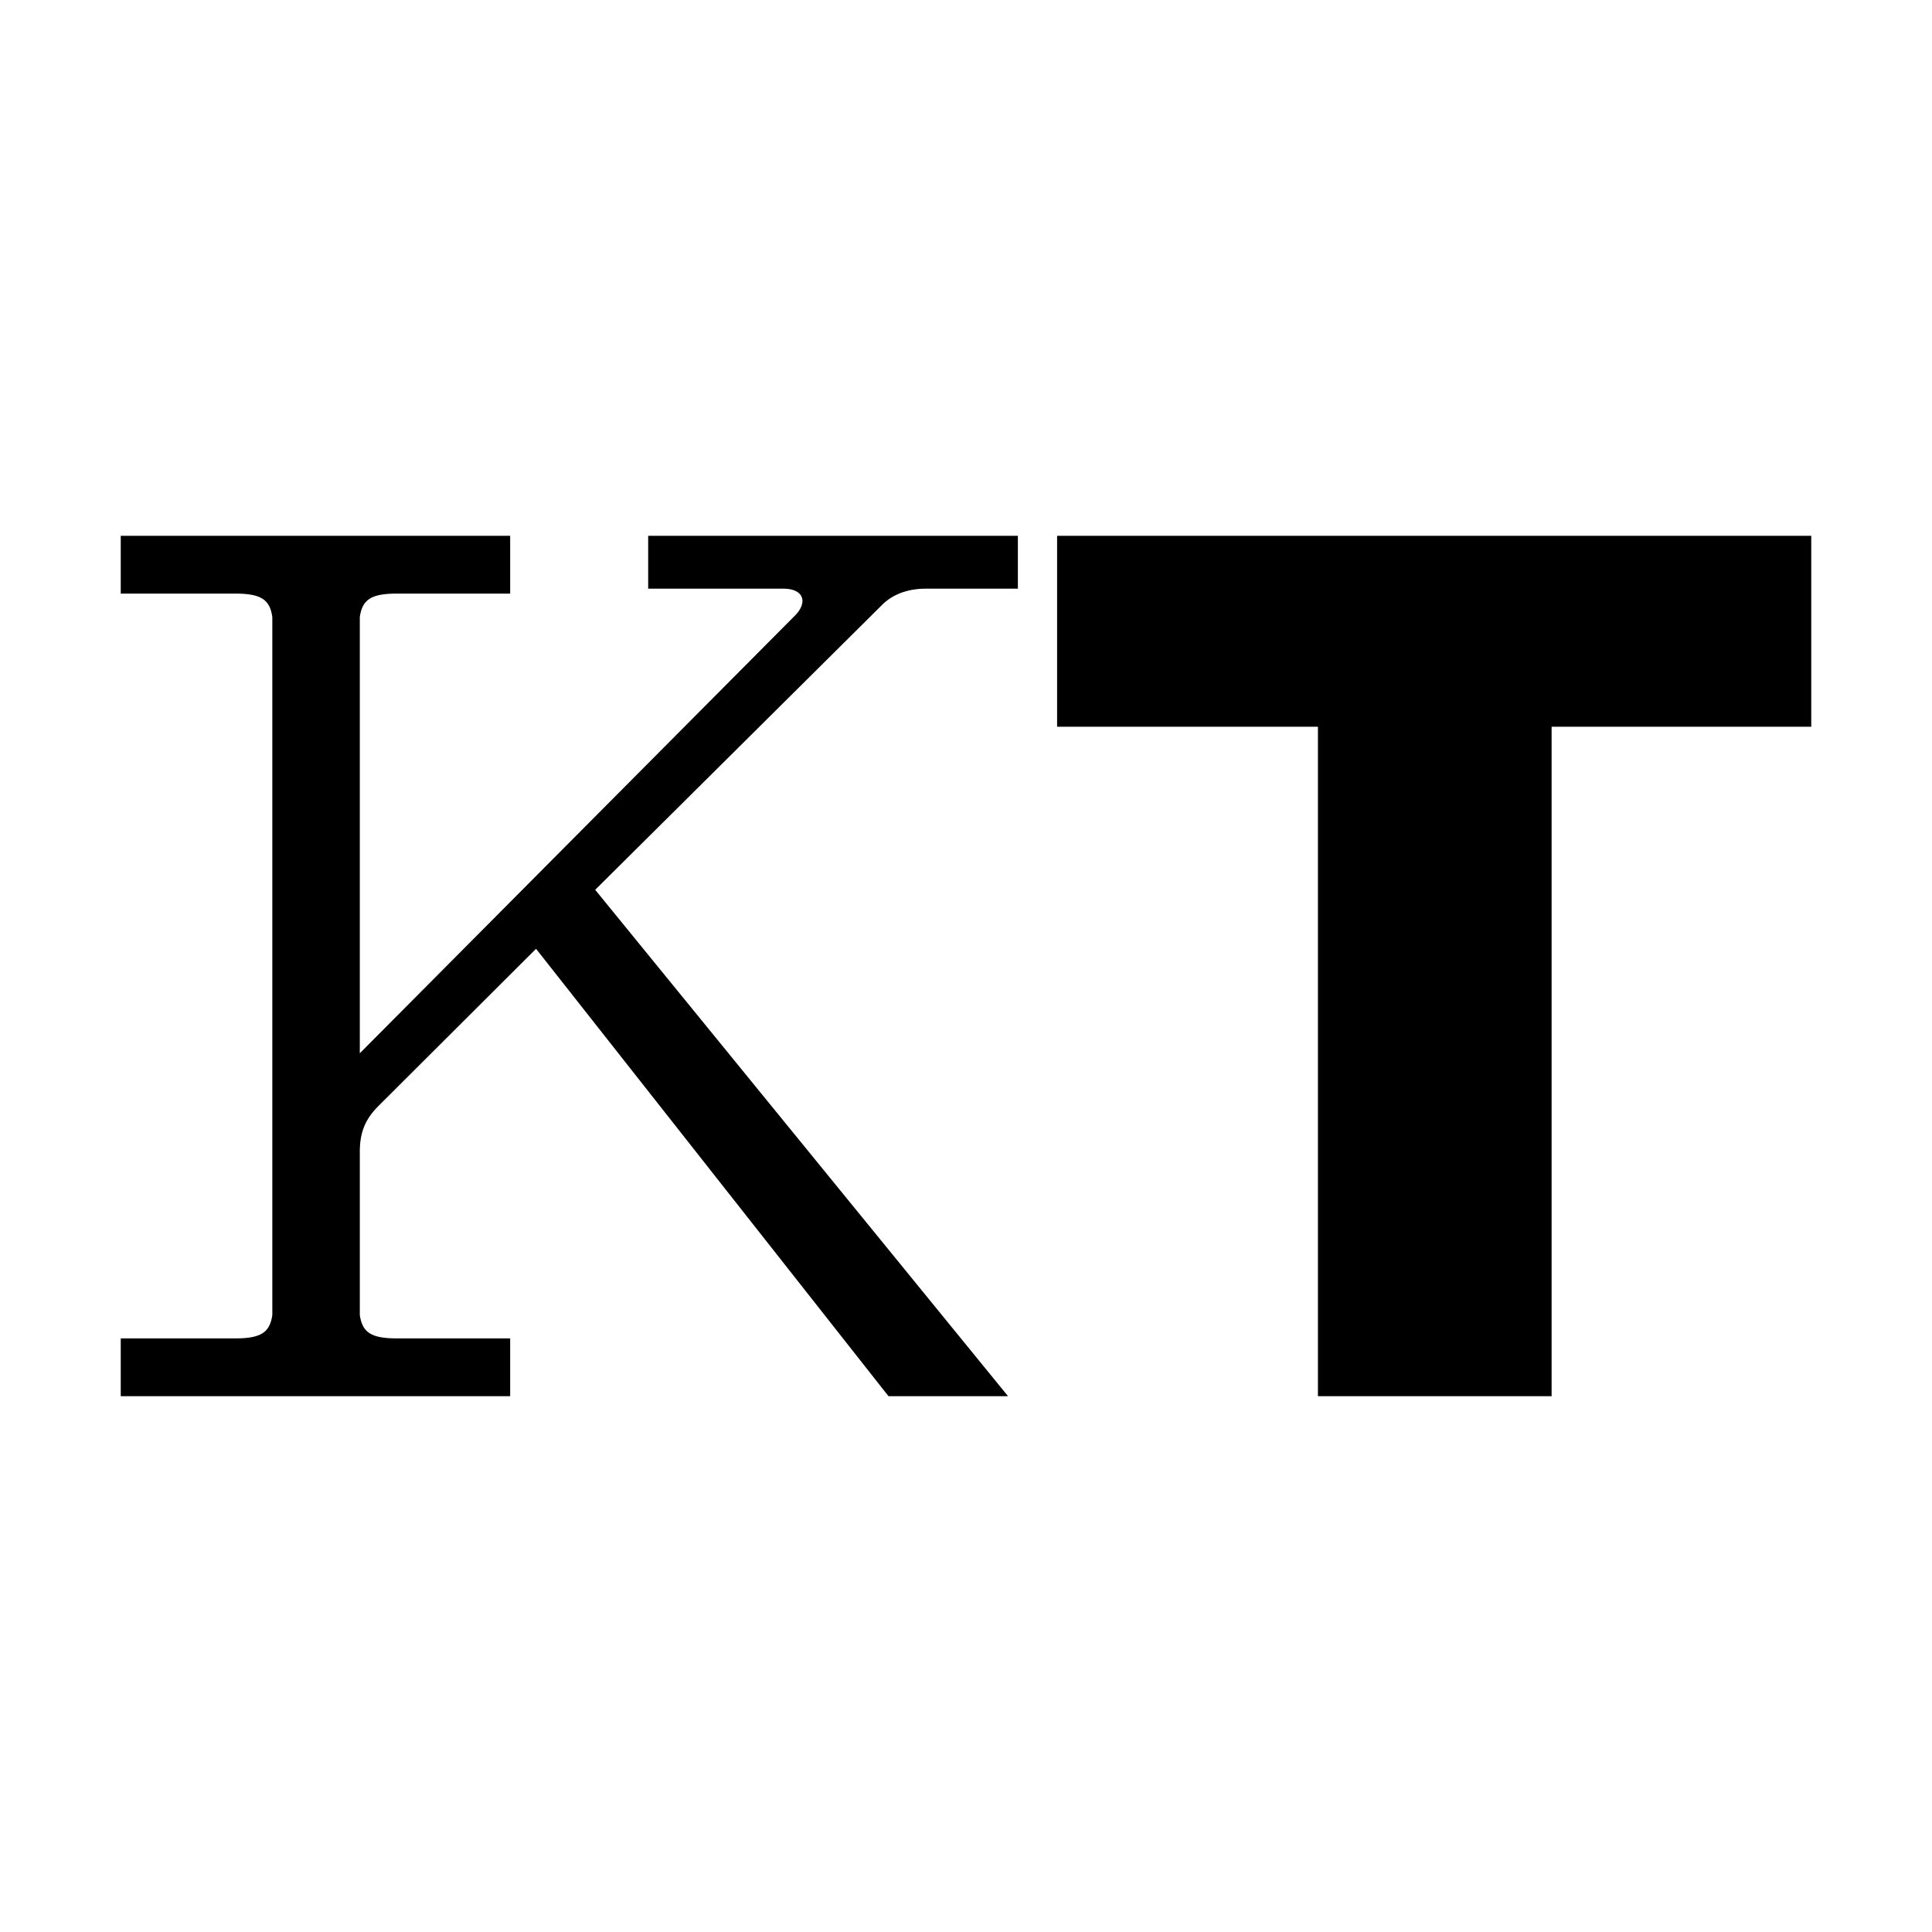
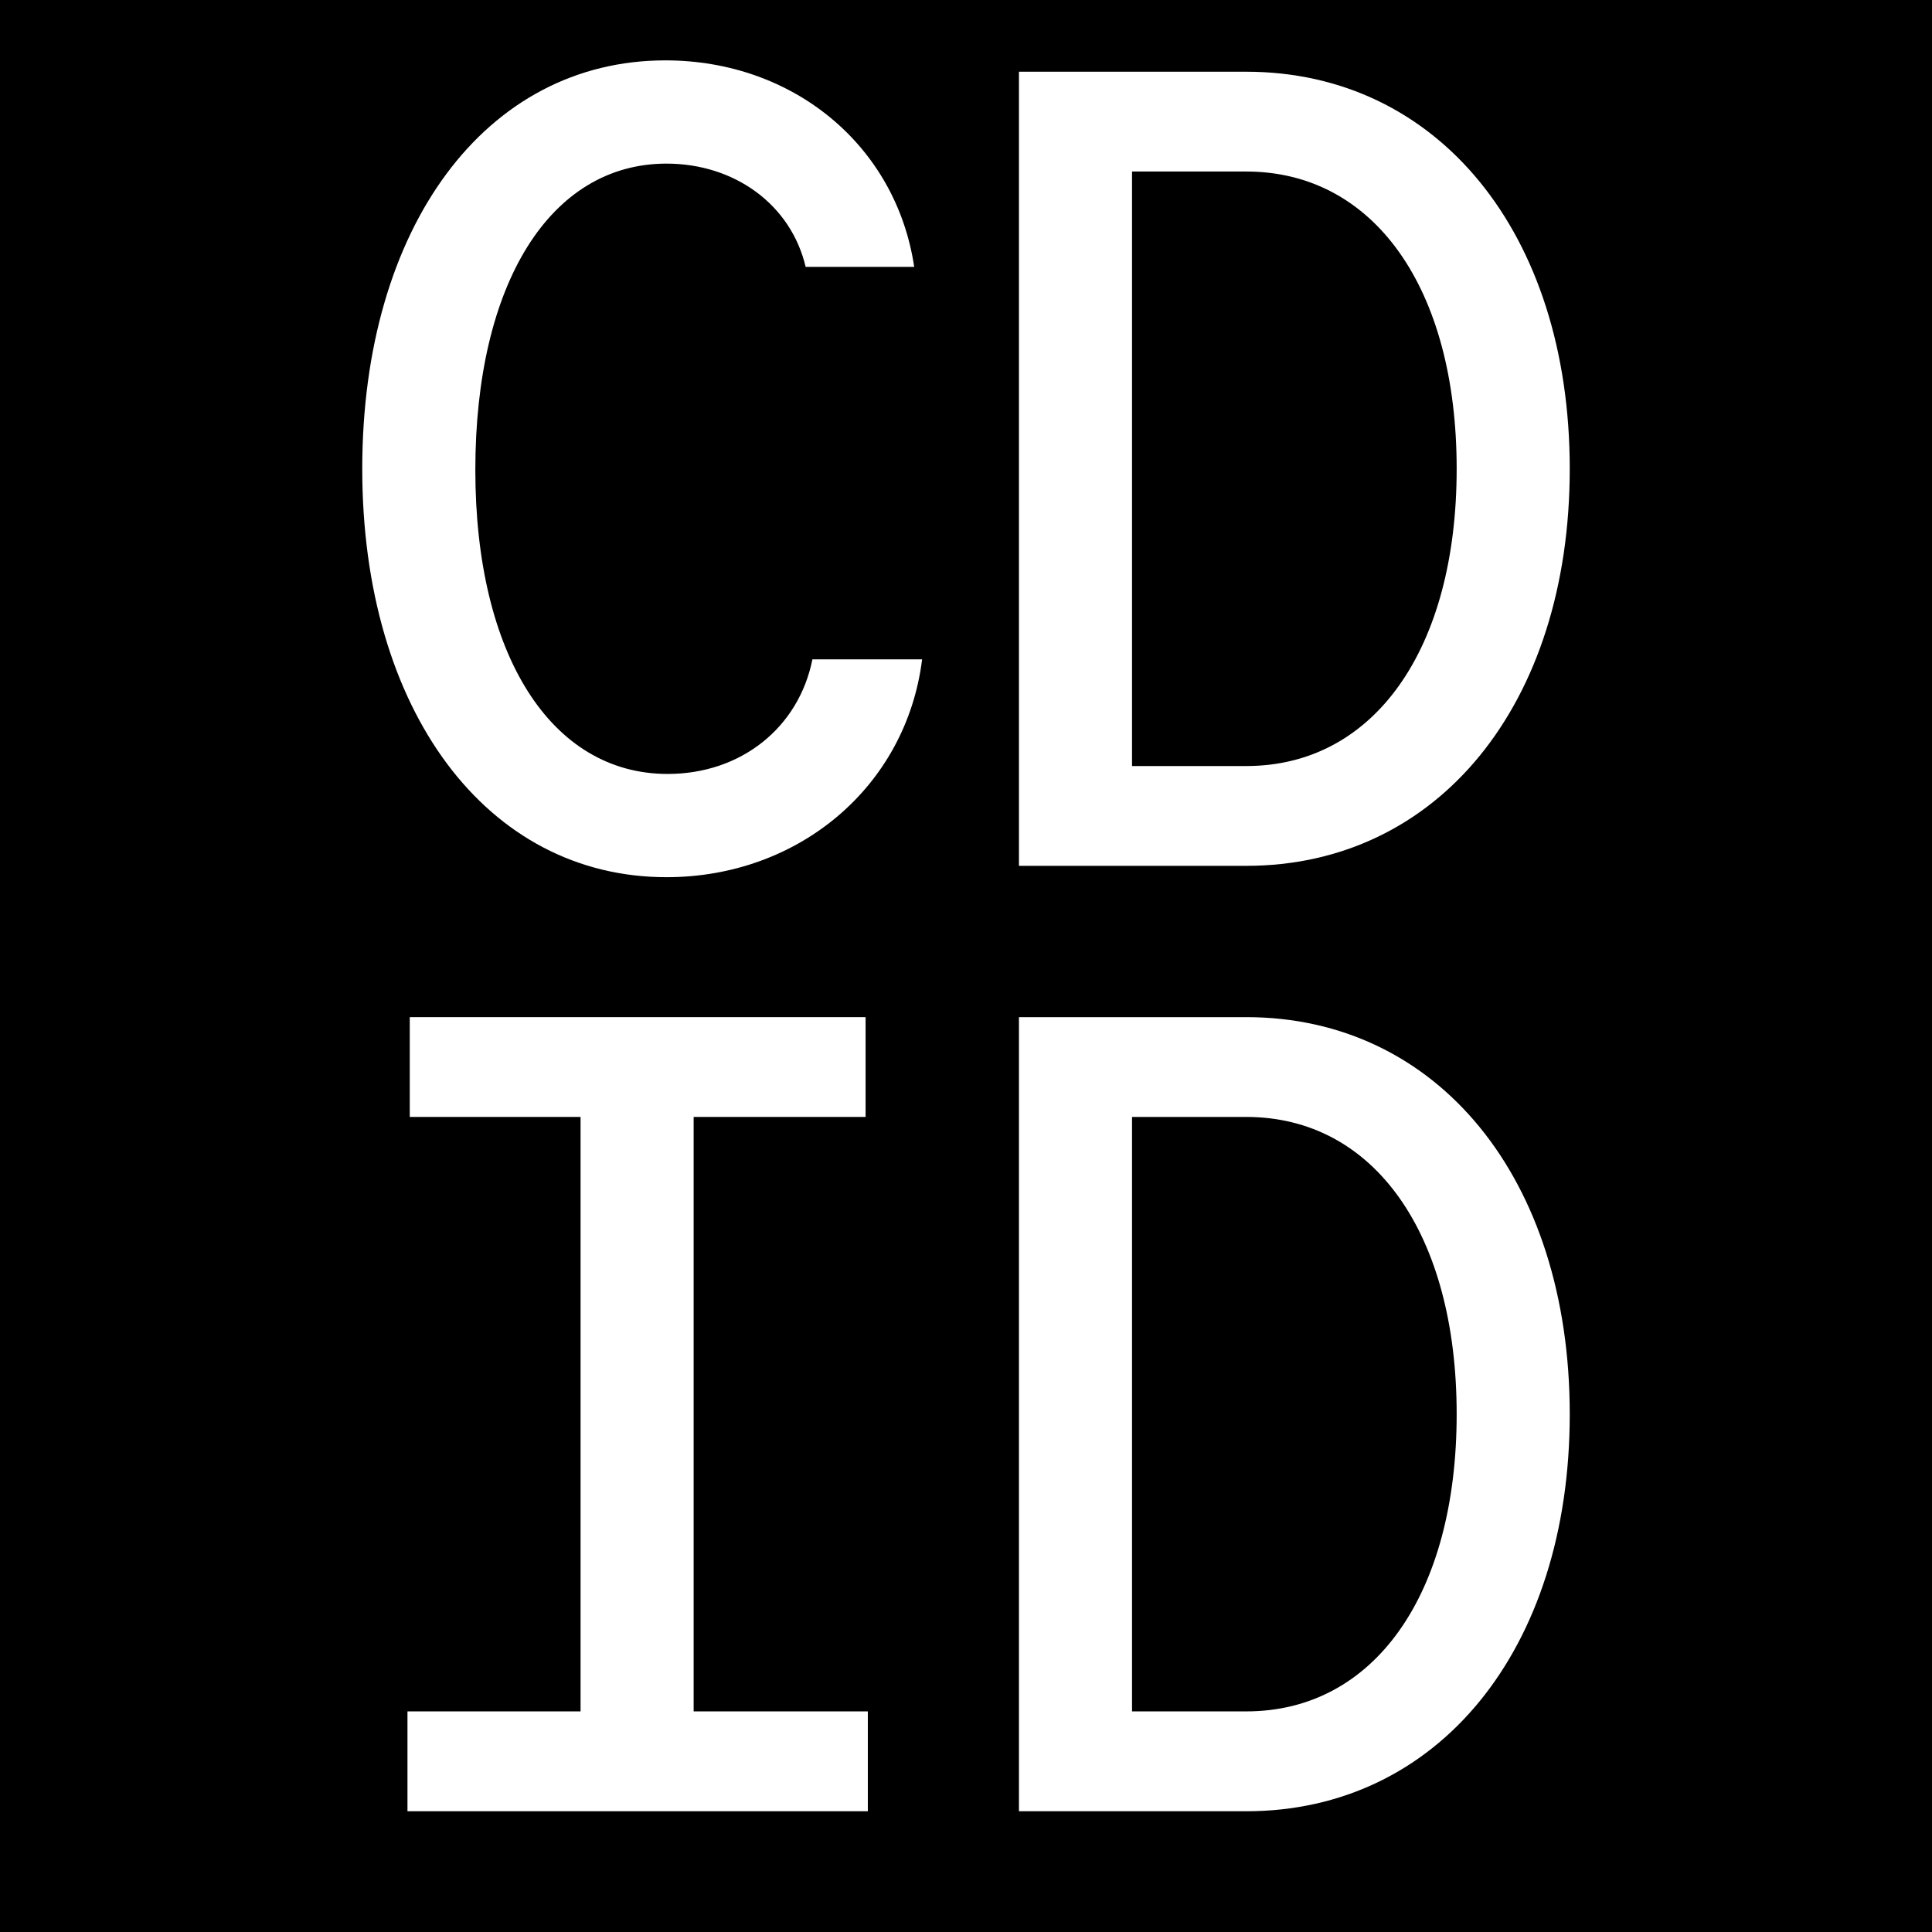
- <svg xmlns="http://www.w3.org/2000/svg" width="256" height="256" fill="none" viewBox="0 0 256 256">
-   <path fill="#fff" d="M0 0h256v256H0z" />
-   <path fill="#000" d="M16 185v-7.654h15.186c3.429 0 4.572-.815 4.898-3.095V81.749c-.326-2.28-1.47-3.095-4.898-3.095H16V71h51.599v7.654H52.577c-3.43 0-4.573.815-4.9 3.095v57.814l57.642-57.977c1.796-1.792 1.143-3.583-1.47-3.583H85.887V71h48.987v7.003h-12.247c-2.449 0-4.409.814-5.715 2.117l-38.046 37.783L133.567 185h-15.839l-46.7-59.28-20.9 20.846c-1.797 1.791-2.45 3.583-2.45 6.025v21.66c.326 2.28 1.47 3.095 4.899 3.095h15.022V185zM174.633 185V96.299h-34.561V71H240v25.299h-34.404V185z" />
+ <svg xmlns="http://www.w3.org/2000/svg" width="32" height="32" viewBox="0 0 32 32" fill="none">
+   <rect width="32" height="32" fill="black" />
+   <path d="M13.456 10.921H15.273C15.011 13.026 13.231 14.529 11.04 14.529C8.061 14.529 6 11.767 6 7.765C6 3.762 8.042 1 11.021 1C13.138 1 14.842 2.409 15.142 4.42H13.344C13.1 3.386 12.164 2.71 11.04 2.71C9.11 2.71 7.873 4.702 7.873 7.783C7.873 10.846 9.129 12.819 11.058 12.819C12.276 12.819 13.231 12.049 13.456 10.921Z" fill="white" />
+   <path d="M16.877 14.341V1.188H20.642C23.808 1.188 26 3.856 26 7.765C26 11.673 23.808 14.341 20.642 14.341H16.877ZM18.75 12.688H20.642C22.759 12.688 24.127 10.752 24.127 7.765C24.127 4.777 22.759 2.841 20.642 2.841H18.75V12.688Z" fill="white" />
+   <path d="M6.749 30V28.346H9.616V18.5H6.787V16.847H14.337V18.5H11.489V28.346H14.374V30H6.749Z" fill="white" />
+   <path d="M16.877 30V16.847H20.642C23.808 16.847 26 19.515 26 23.423C26 27.332 23.808 30 20.642 30H16.877ZM18.75 28.346H20.642C22.759 28.346 24.127 26.411 24.127 23.423C24.127 20.436 22.759 18.5 20.642 18.5H18.75V28.346Z" fill="white" />
</svg>
